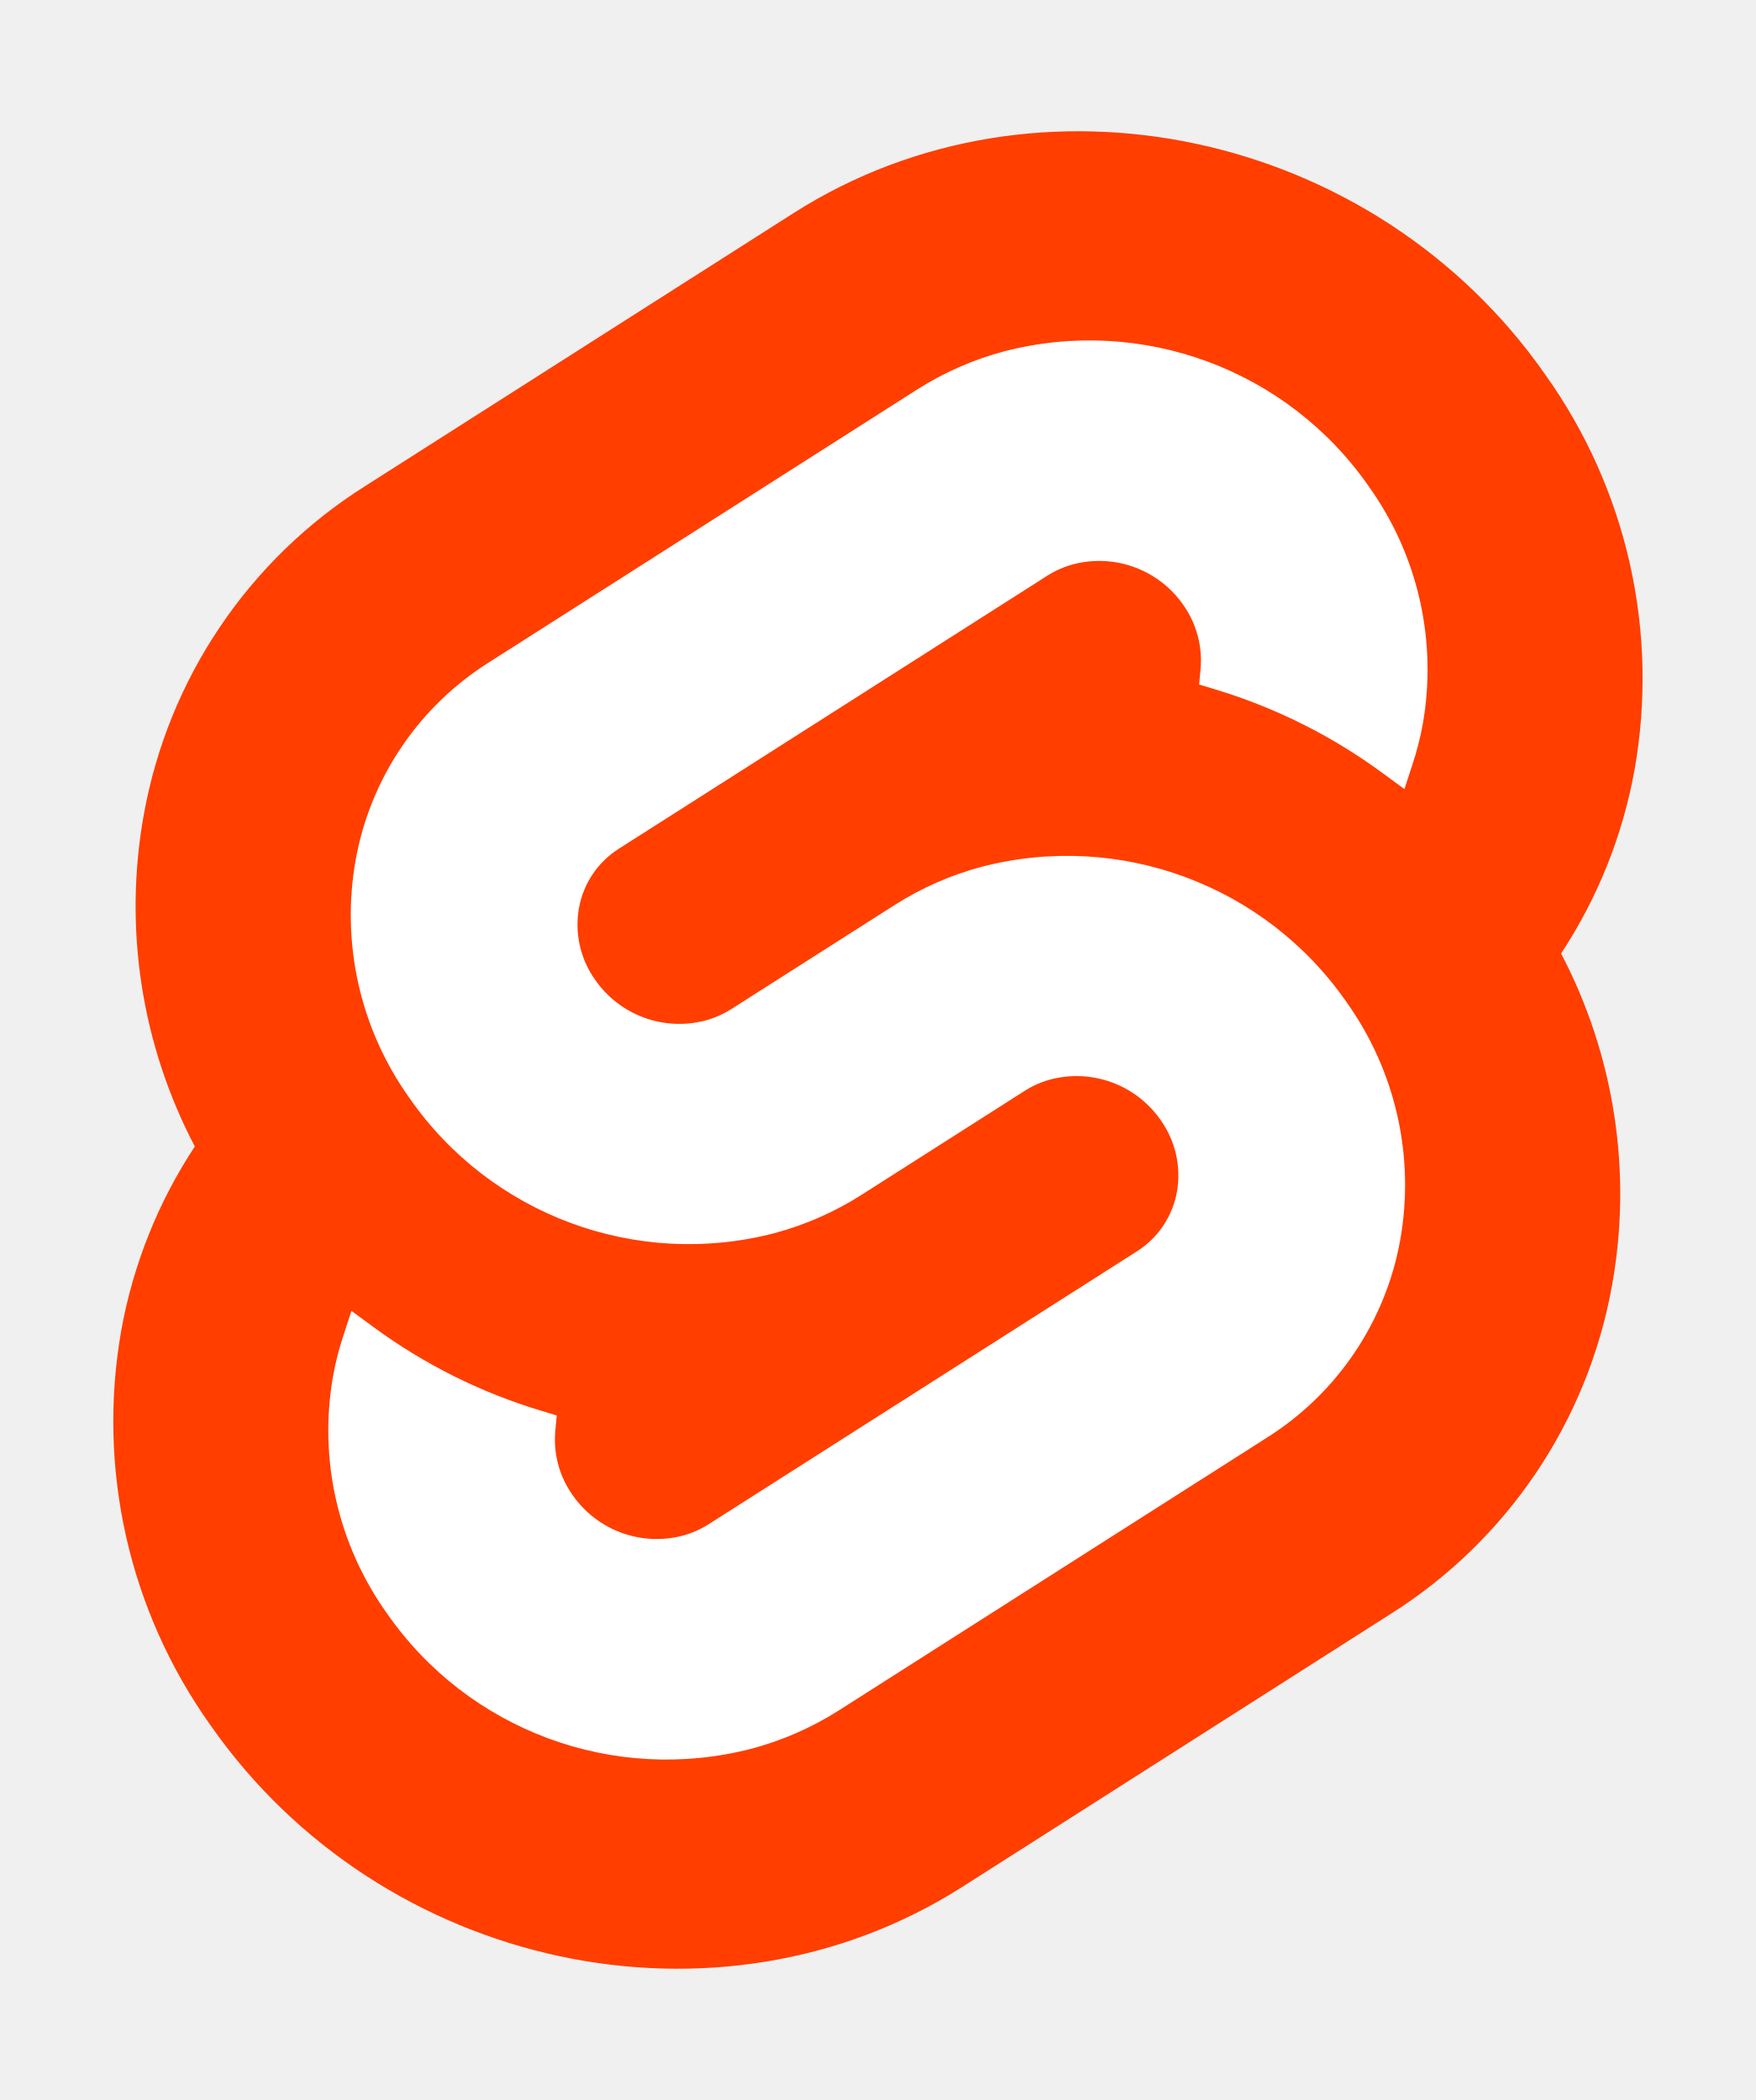
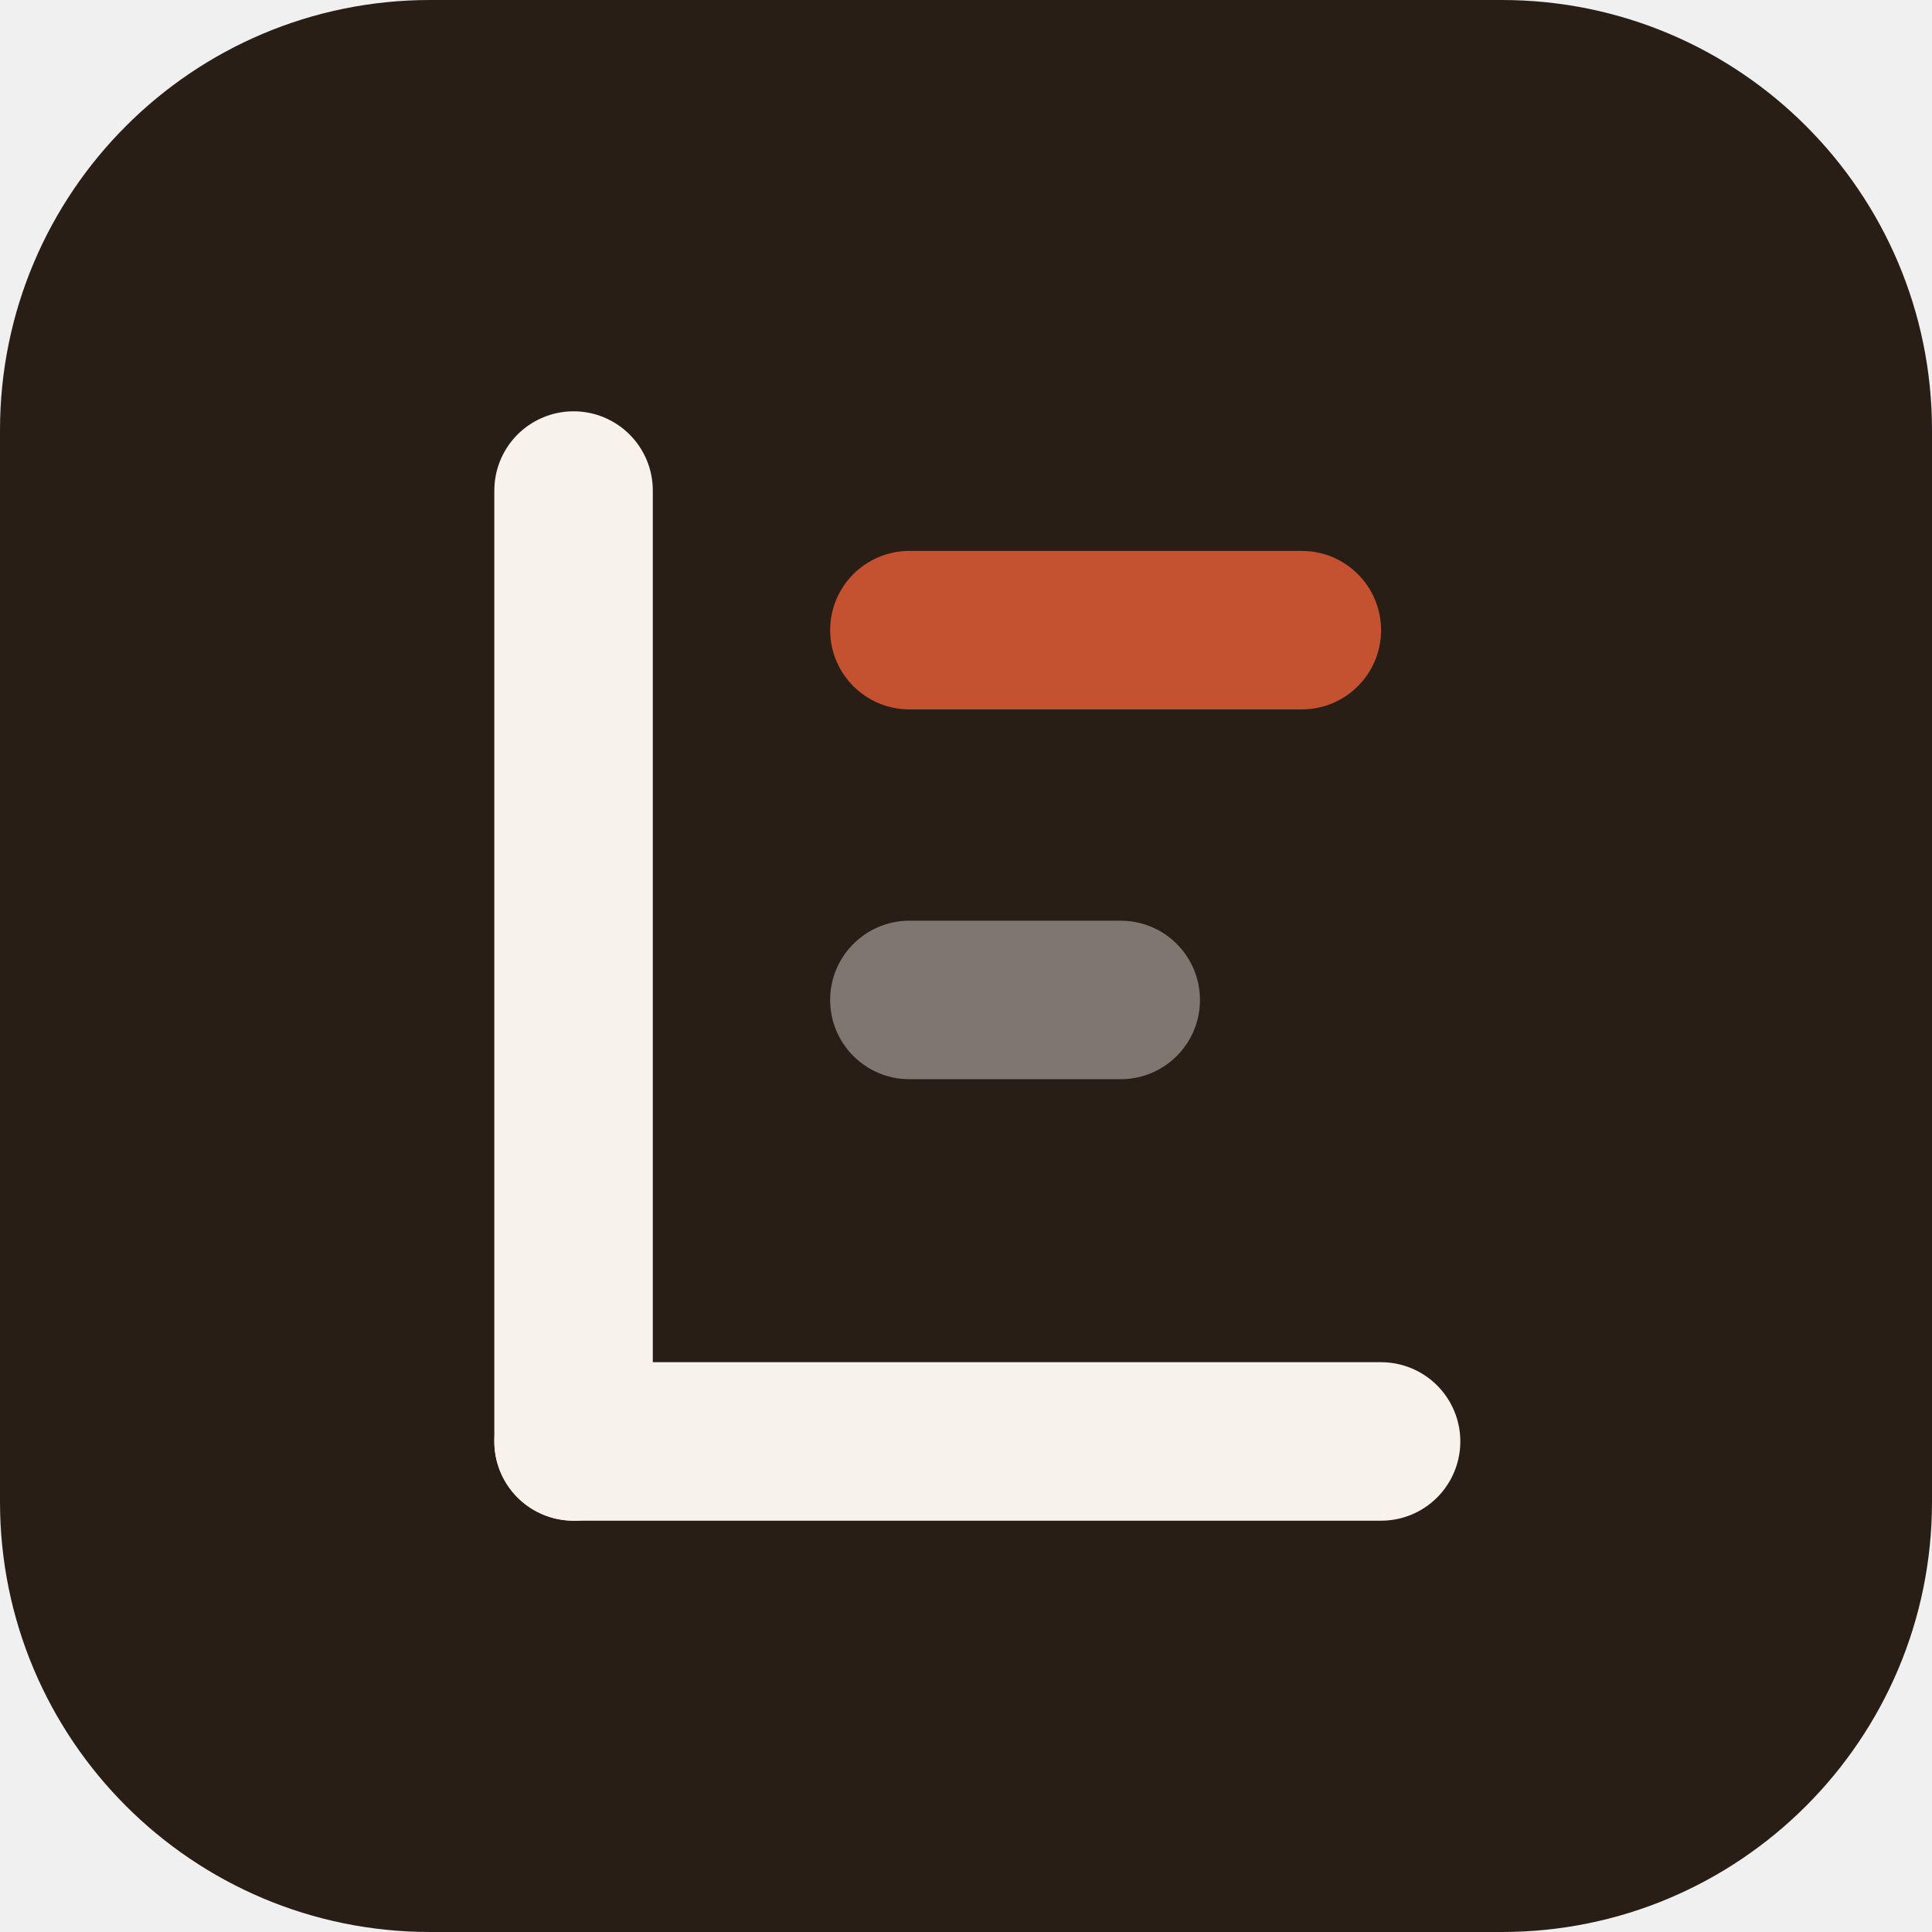
- <svg xmlns="http://www.w3.org/2000/svg" width="107" height="128" viewBox="0 0 107 128">
-   <path d="M94.157 22.819c-10.4-14.885-30.94-19.297-45.792-9.835L22.282 29.608A29.92 29.92 0 0 0 8.764 49.65a31.5 31.5 0 0 0 3.108 20.231 30 30 0 0 0-4.477 11.183 31.9 31.9 0 0 0 5.448 24.116c10.402 14.887 30.942 19.297 45.791 9.835l26.083-16.624A29.92 29.92 0 0 0 98.235 78.35a31.53 31.53 0 0 0-3.105-20.232 30 30 0 0 0 4.474-11.182 31.88 31.88 0 0 0-5.447-24.116" style="fill:#ff3e00" />
-   <path d="M45.817 106.582a20.72 20.72 0 0 1-22.237-8.243 19.17 19.17 0 0 1-3.277-14.503 18 18 0 0 1 .624-2.435l.49-1.498 1.337.981a33.6 33.6 0 0 0 10.203 5.098l.97.294-.09.968a5.85 5.85 0 0 0 1.052 3.878 6.24 6.24 0 0 0 6.695 2.485 5.8 5.8 0 0 0 1.603-.704L69.27 76.28a5.43 5.43 0 0 0 2.45-3.631 5.8 5.8 0 0 0-.987-4.371 6.24 6.24 0 0 0-6.698-2.487 5.7 5.7 0 0 0-1.6.704l-9.953 6.345a19 19 0 0 1-5.296 2.326 20.72 20.72 0 0 1-22.237-8.243 19.17 19.17 0 0 1-3.277-14.502 17.99 17.99 0 0 1 8.13-12.052l26.081-16.623a19 19 0 0 1 5.3-2.329 20.72 20.72 0 0 1 22.237 8.243 19.17 19.17 0 0 1 3.277 14.503 18 18 0 0 1-.624 2.435l-.49 1.498-1.337-.98a33.6 33.6 0 0 0-10.203-5.1l-.97-.294.09-.968a5.86 5.86 0 0 0-1.052-3.878 6.24 6.24 0 0 0-6.696-2.485 5.8 5.8 0 0 0-1.602.704L37.73 51.72a5.42 5.42 0 0 0-2.449 3.63 5.79 5.79 0 0 0 .986 4.372 6.24 6.24 0 0 0 6.698 2.486 5.8 5.8 0 0 0 1.602-.704l9.952-6.342a19 19 0 0 1 5.295-2.328 20.72 20.72 0 0 1 22.237 8.242 19.17 19.17 0 0 1 3.277 14.503 18 18 0 0 1-8.13 12.053l-26.081 16.622a19 19 0 0 1-5.3 2.328" style="fill:#fff" />
+ <svg xmlns="http://www.w3.org/2000/svg" width="512" height="512" viewBox="0 0 512 512" role="img" aria-label="Ledger">
+   <rect width="512" height="512" rx="114" fill="#281e16" />
+   <g stroke="#f7f3ea" stroke-width="42" stroke-linecap="round" fill="none">
+     <path d="M152 130 V382" />
+     <path d="M152 382 H366" />
+   </g>
+   <rect x="220" y="146" width="146" height="42" rx="21" fill="#C4512F" />
+   <rect x="220" y="244" width="98" height="42" rx="21" fill="#f7f3ea" opacity="0.42" />
</svg>
